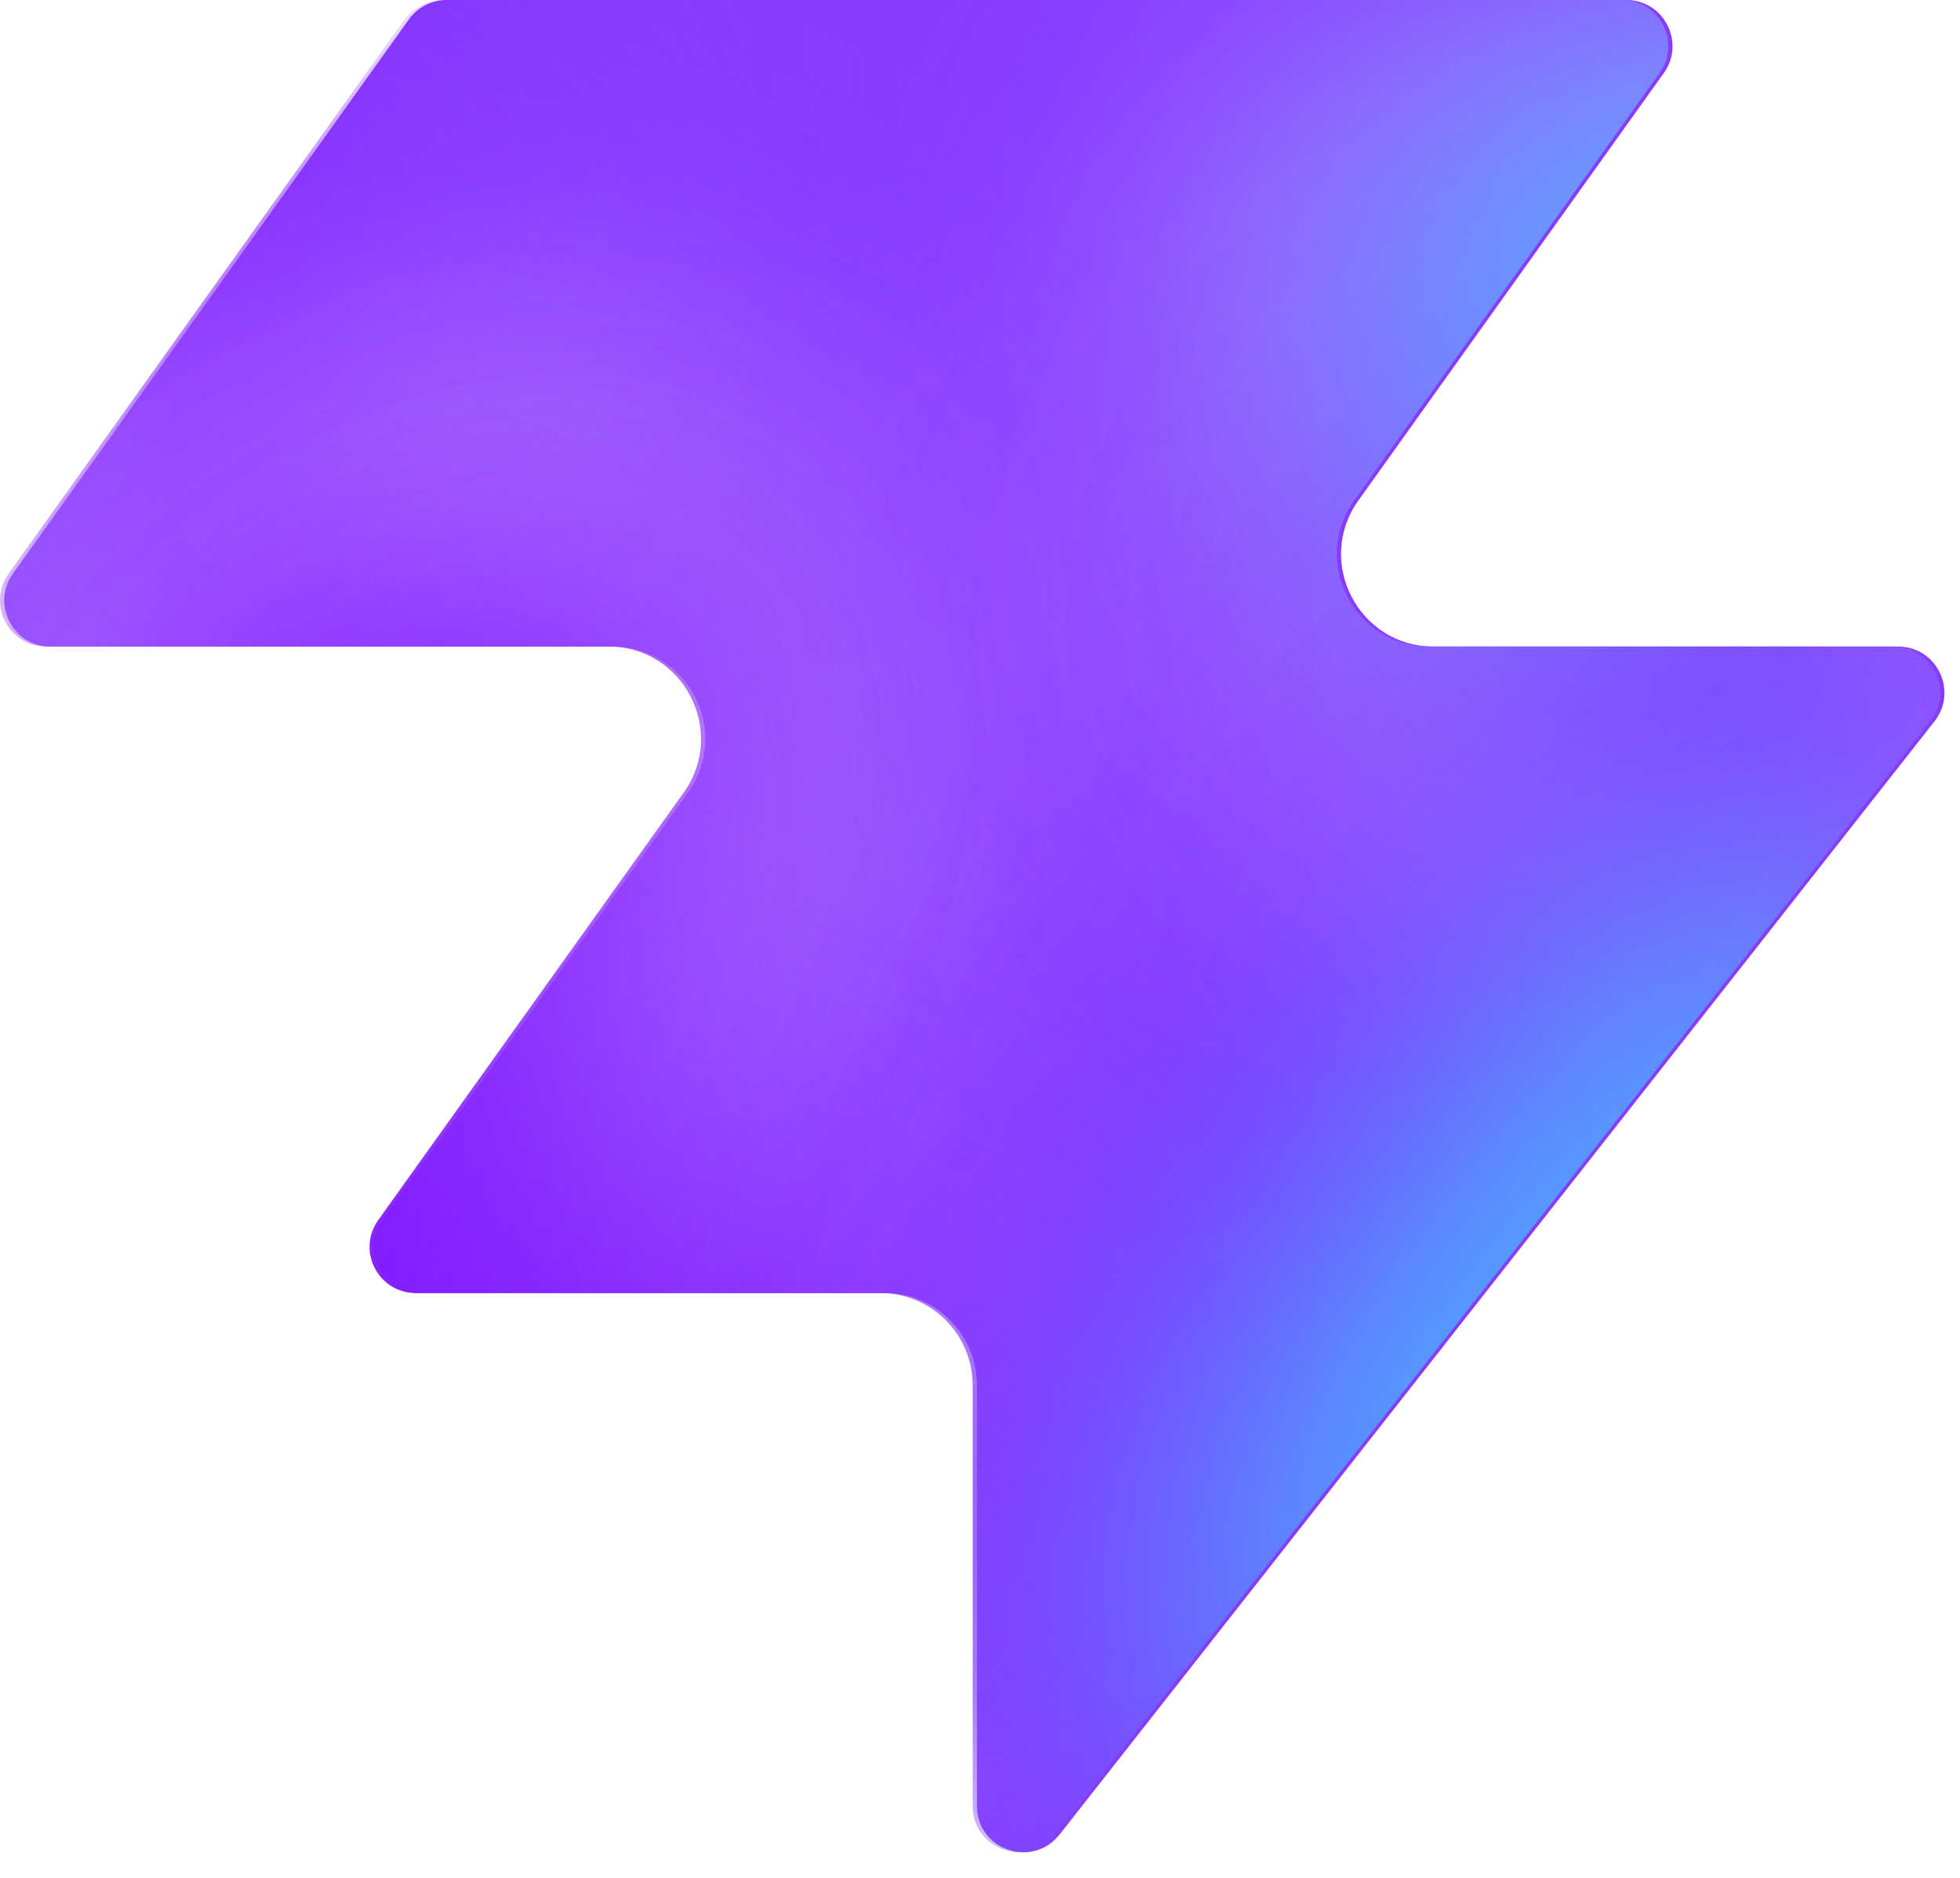
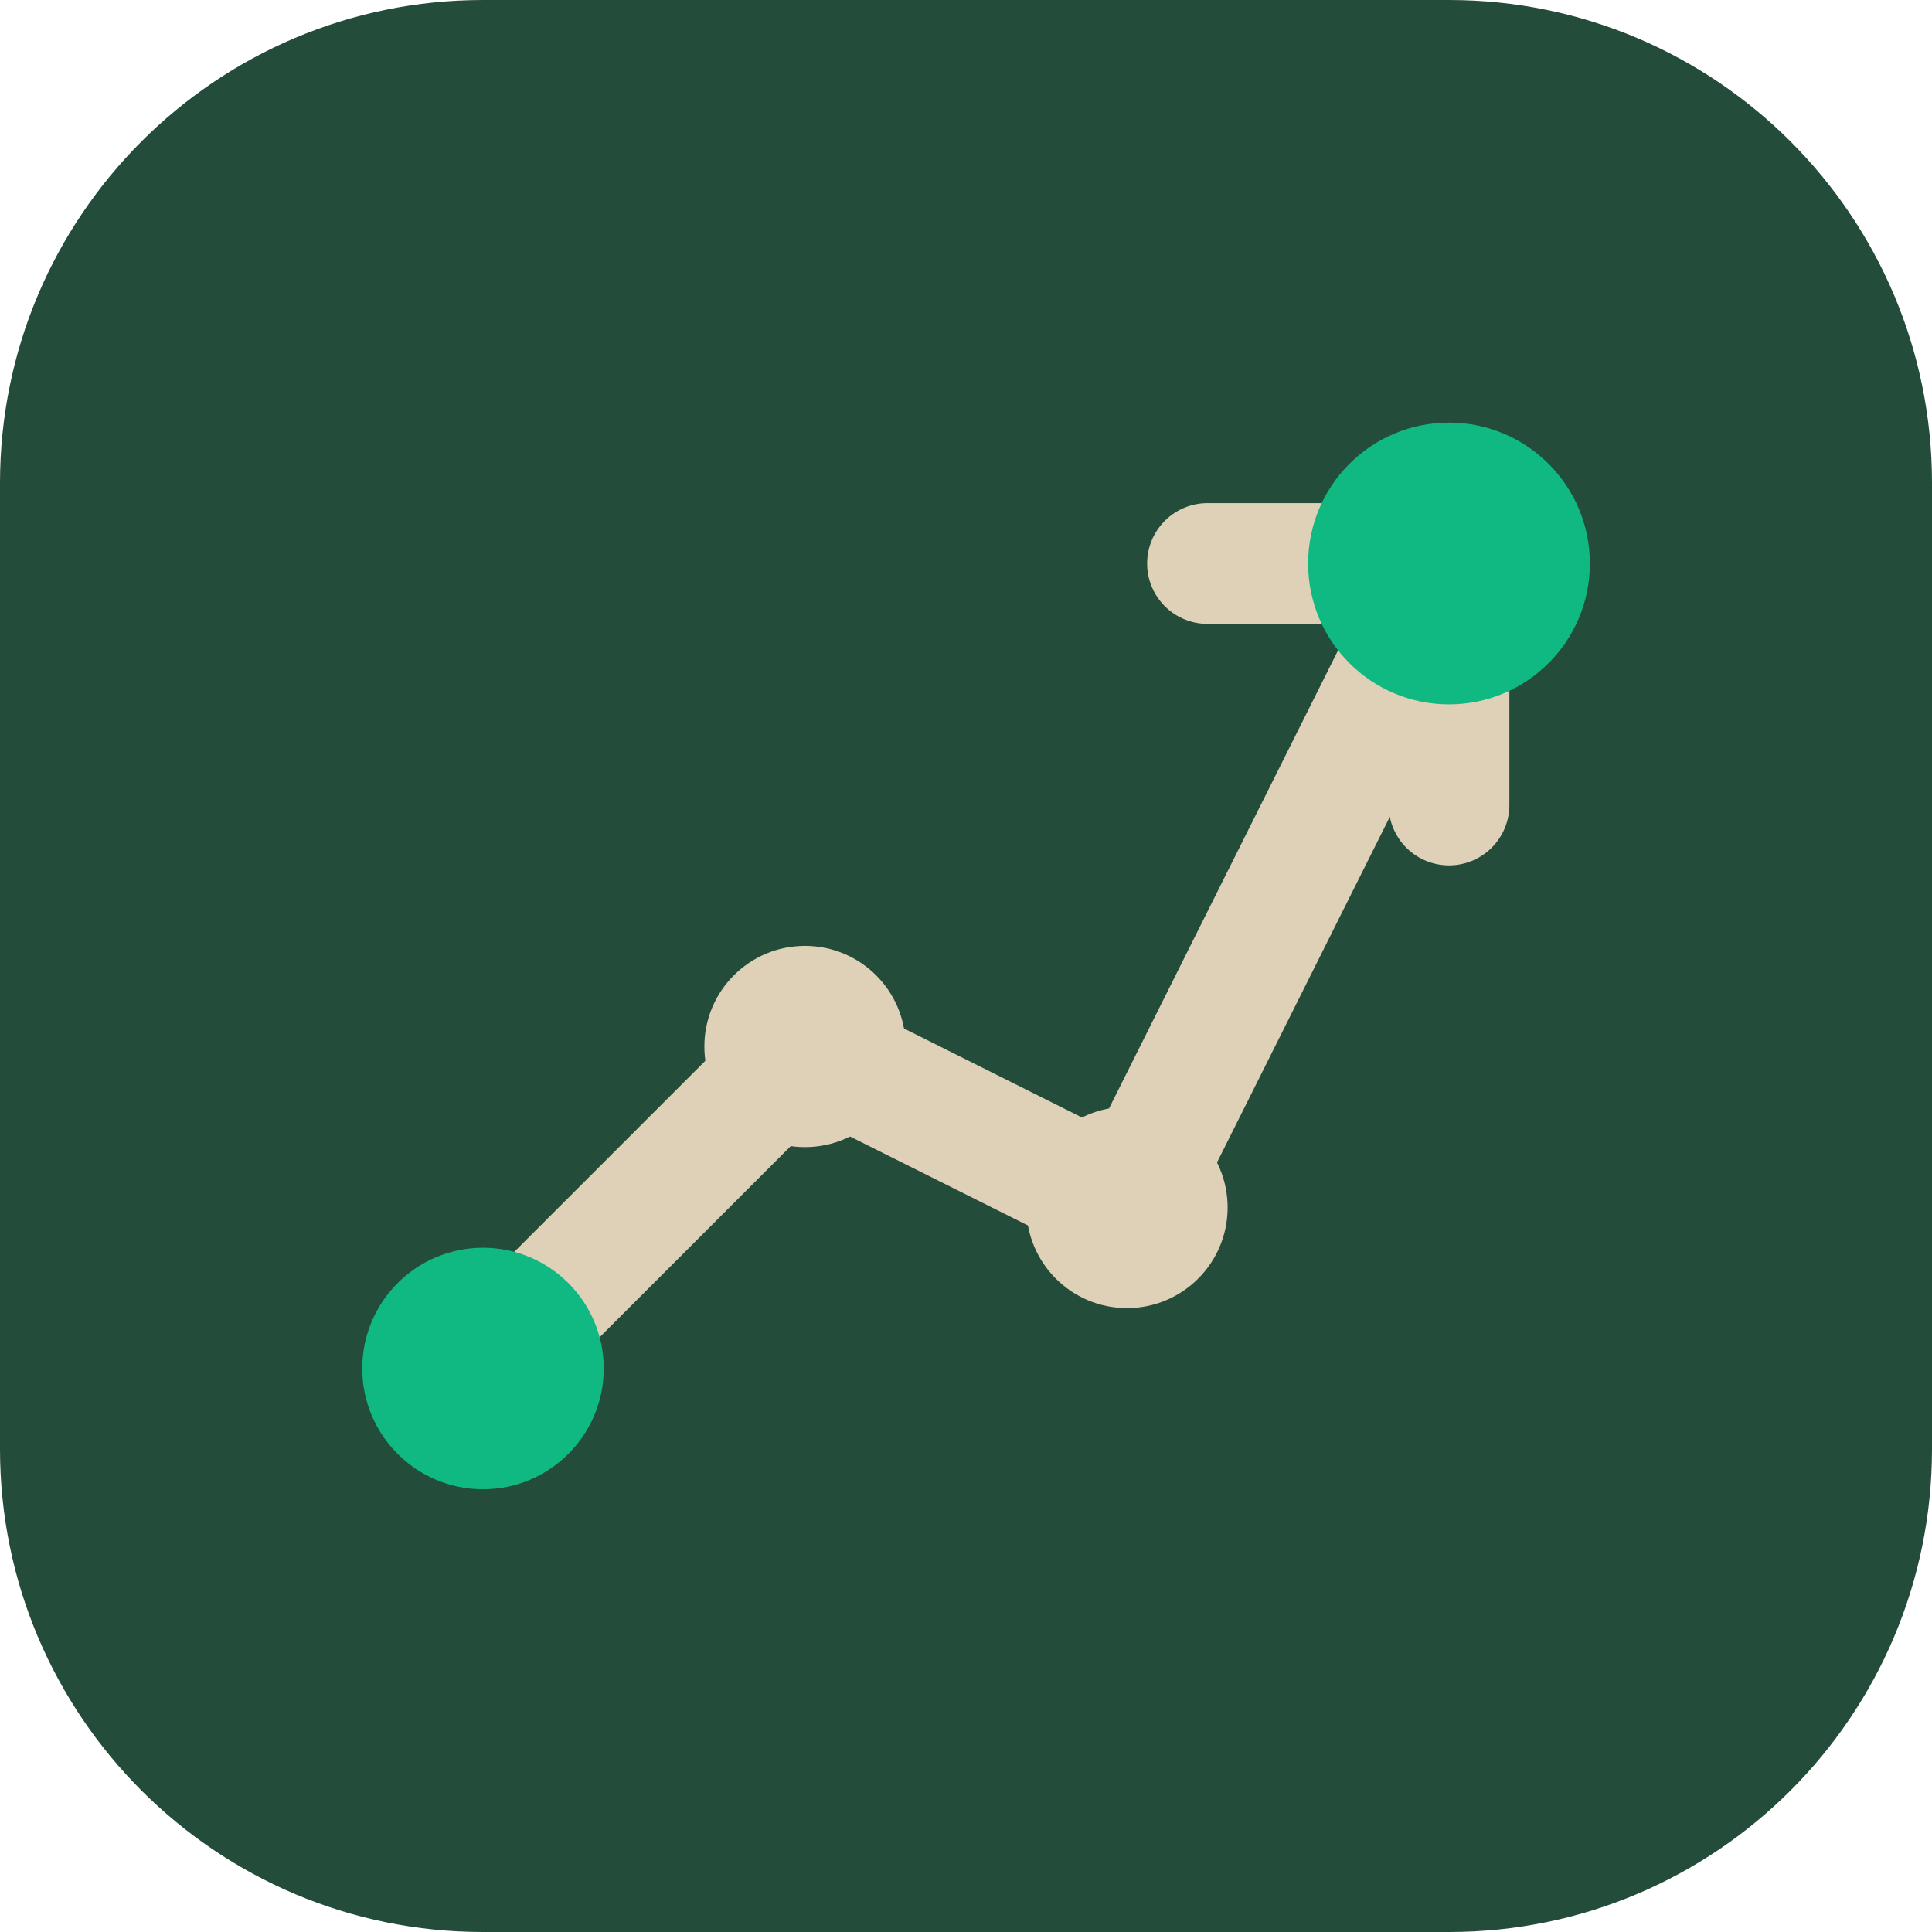
- <svg xmlns="http://www.w3.org/2000/svg" width="48" height="46" fill="none" viewBox="0 0 48 46">
-   <path fill="#863bff" d="M25.946 44.938c-.664.845-2.021.375-2.021-.698V33.937a2.26 2.26 0 0 0-2.262-2.262H10.287c-.92 0-1.456-1.04-.92-1.788l7.48-10.471c1.07-1.497 0-3.578-1.842-3.578H1.237c-.92 0-1.456-1.04-.92-1.788L10.013.474c.214-.297.556-.474.92-.474h28.894c.92 0 1.456 1.04.92 1.788l-7.48 10.471c-1.07 1.498 0 3.579 1.842 3.579h11.377c.943 0 1.473 1.088.89 1.83L25.947 44.94z" style="fill:#863bff;fill:color(display-p3 .525 .23 1);fill-opacity:1" />
-   <mask id="a" width="48" height="46" x="0" y="0" maskUnits="userSpaceOnUse" style="mask-type:alpha">
-     <path fill="#000" d="M25.842 44.938c-.664.844-2.021.375-2.021-.698V33.937a2.26 2.26 0 0 0-2.262-2.262H10.183c-.92 0-1.456-1.04-.92-1.788l7.48-10.471c1.07-1.498 0-3.579-1.842-3.579H1.133c-.92 0-1.456-1.04-.92-1.787L9.91.473c.214-.297.556-.474.92-.474h28.894c.92 0 1.456 1.04.92 1.788l-7.48 10.471c-1.07 1.498 0 3.578 1.842 3.578h11.377c.943 0 1.473 1.088.89 1.832L25.843 44.94z" style="fill:#000;fill-opacity:1" />
-   </mask>
-   <g mask="url(#a)">
-     <g filter="url(#b)">
-       <ellipse cx="5.508" cy="14.704" fill="#ede6ff" rx="5.508" ry="14.704" style="fill:#ede6ff;fill:color(display-p3 .927 .903 1);fill-opacity:1" transform="matrix(.00324 1 1 -.00324 -4.47 31.516)" />
-     </g>
-     <g filter="url(#c)">
-       <ellipse cx="10.399" cy="29.851" fill="#ede6ff" rx="10.399" ry="29.851" style="fill:#ede6ff;fill:color(display-p3 .927 .903 1);fill-opacity:1" transform="matrix(.00324 1 1 -.00324 -39.328 7.883)" />
-     </g>
-     <g filter="url(#d)">
-       <ellipse cx="5.508" cy="30.487" fill="#7e14ff" rx="5.508" ry="30.487" style="fill:#7e14ff;fill:color(display-p3 .492 .077 1);fill-opacity:1" transform="rotate(89.814 -25.913 -14.639)scale(1 -1)" />
-     </g>
-     <g filter="url(#e)">
-       <ellipse cx="5.508" cy="30.599" fill="#7e14ff" rx="5.508" ry="30.599" style="fill:#7e14ff;fill:color(display-p3 .492 .077 1);fill-opacity:1" transform="rotate(89.814 -32.644 -3.334)scale(1 -1)" />
-     </g>
-     <g filter="url(#f)">
-       <ellipse cx="5.508" cy="30.599" fill="#7e14ff" rx="5.508" ry="30.599" style="fill:#7e14ff;fill:color(display-p3 .492 .077 1);fill-opacity:1" transform="matrix(.00324 1 1 -.00324 -34.34 30.47)" />
-     </g>
-     <g filter="url(#g)">
-       <ellipse cx="14.072" cy="22.078" fill="#ede6ff" rx="14.072" ry="22.078" style="fill:#ede6ff;fill:color(display-p3 .927 .903 1);fill-opacity:1" transform="rotate(93.35 24.506 48.493)scale(-1 1)" />
-     </g>
-     <g filter="url(#h)">
-       <ellipse cx="3.47" cy="21.501" fill="#7e14ff" rx="3.47" ry="21.501" style="fill:#7e14ff;fill:color(display-p3 .492 .077 1);fill-opacity:1" transform="rotate(89.009 28.708 47.59)scale(-1 1)" />
-     </g>
-     <g filter="url(#i)">
-       <ellipse cx="3.47" cy="21.501" fill="#7e14ff" rx="3.47" ry="21.501" style="fill:#7e14ff;fill:color(display-p3 .492 .077 1);fill-opacity:1" transform="rotate(89.009 28.708 47.59)scale(-1 1)" />
-     </g>
-     <g filter="url(#j)">
-       <ellipse cx=".387" cy="8.972" fill="#7e14ff" rx="4.407" ry="29.108" style="fill:#7e14ff;fill:color(display-p3 .492 .077 1);fill-opacity:1" transform="rotate(39.51 .387 8.972)" />
-     </g>
-     <g filter="url(#k)">
-       <ellipse cx="47.523" cy="-6.092" fill="#7e14ff" rx="4.407" ry="29.108" style="fill:#7e14ff;fill:color(display-p3 .492 .077 1);fill-opacity:1" transform="rotate(37.892 47.523 -6.092)" />
-     </g>
-     <g filter="url(#l)">
-       <ellipse cx="41.412" cy="6.333" fill="#47bfff" rx="5.971" ry="9.665" style="fill:#47bfff;fill:color(display-p3 .28 .748 1);fill-opacity:1" transform="rotate(37.892 41.412 6.333)" />
-     </g>
-     <g filter="url(#m)">
-       <ellipse cx="-1.879" cy="38.332" fill="#7e14ff" rx="4.407" ry="29.108" style="fill:#7e14ff;fill:color(display-p3 .492 .077 1);fill-opacity:1" transform="rotate(37.892 -1.88 38.332)" />
-     </g>
-     <g filter="url(#n)">
-       <ellipse cx="-1.879" cy="38.332" fill="#7e14ff" rx="4.407" ry="29.108" style="fill:#7e14ff;fill:color(display-p3 .492 .077 1);fill-opacity:1" transform="rotate(37.892 -1.88 38.332)" />
-     </g>
-     <g filter="url(#o)">
-       <ellipse cx="35.651" cy="29.907" fill="#7e14ff" rx="4.407" ry="29.108" style="fill:#7e14ff;fill:color(display-p3 .492 .077 1);fill-opacity:1" transform="rotate(37.892 35.651 29.907)" />
-     </g>
-     <g filter="url(#p)">
-       <ellipse cx="38.418" cy="32.4" fill="#47bfff" rx="5.971" ry="15.297" style="fill:#47bfff;fill:color(display-p3 .28 .748 1);fill-opacity:1" transform="rotate(37.892 38.418 32.4)" />
-     </g>
-   </g>
-   <defs>
-     <filter id="b" width="60.045" height="41.654" x="-19.77" y="16.149" color-interpolation-filters="sRGB" filterUnits="userSpaceOnUse">
-       <feFlood flood-opacity="0" result="BackgroundImageFix" />
-       <feBlend in="SourceGraphic" in2="BackgroundImageFix" result="shape" />
-       <feGaussianBlur result="effect1_foregroundBlur_2002_17158" stdDeviation="7.659" />
-     </filter>
-     <filter id="c" width="90.34" height="51.437" x="-54.613" y="-7.533" color-interpolation-filters="sRGB" filterUnits="userSpaceOnUse">
-       <feFlood flood-opacity="0" result="BackgroundImageFix" />
-       <feBlend in="SourceGraphic" in2="BackgroundImageFix" result="shape" />
-       <feGaussianBlur result="effect1_foregroundBlur_2002_17158" stdDeviation="7.659" />
-     </filter>
-     <filter id="d" width="79.355" height="29.4" x="-49.64" y="2.03" color-interpolation-filters="sRGB" filterUnits="userSpaceOnUse">
-       <feFlood flood-opacity="0" result="BackgroundImageFix" />
-       <feBlend in="SourceGraphic" in2="BackgroundImageFix" result="shape" />
-       <feGaussianBlur result="effect1_foregroundBlur_2002_17158" stdDeviation="4.596" />
-     </filter>
-     <filter id="e" width="79.579" height="29.4" x="-45.045" y="20.029" color-interpolation-filters="sRGB" filterUnits="userSpaceOnUse">
-       <feFlood flood-opacity="0" result="BackgroundImageFix" />
-       <feBlend in="SourceGraphic" in2="BackgroundImageFix" result="shape" />
-       <feGaussianBlur result="effect1_foregroundBlur_2002_17158" stdDeviation="4.596" />
-     </filter>
-     <filter id="f" width="79.579" height="29.4" x="-43.513" y="21.178" color-interpolation-filters="sRGB" filterUnits="userSpaceOnUse">
-       <feFlood flood-opacity="0" result="BackgroundImageFix" />
-       <feBlend in="SourceGraphic" in2="BackgroundImageFix" result="shape" />
-       <feGaussianBlur result="effect1_foregroundBlur_2002_17158" stdDeviation="4.596" />
-     </filter>
-     <filter id="g" width="74.749" height="58.852" x="15.756" y="-17.901" color-interpolation-filters="sRGB" filterUnits="userSpaceOnUse">
-       <feFlood flood-opacity="0" result="BackgroundImageFix" />
-       <feBlend in="SourceGraphic" in2="BackgroundImageFix" result="shape" />
-       <feGaussianBlur result="effect1_foregroundBlur_2002_17158" stdDeviation="7.659" />
-     </filter>
-     <filter id="h" width="61.377" height="25.362" x="23.548" y="2.284" color-interpolation-filters="sRGB" filterUnits="userSpaceOnUse">
-       <feFlood flood-opacity="0" result="BackgroundImageFix" />
-       <feBlend in="SourceGraphic" in2="BackgroundImageFix" result="shape" />
-       <feGaussianBlur result="effect1_foregroundBlur_2002_17158" stdDeviation="4.596" />
-     </filter>
-     <filter id="i" width="61.377" height="25.362" x="23.548" y="2.284" color-interpolation-filters="sRGB" filterUnits="userSpaceOnUse">
-       <feFlood flood-opacity="0" result="BackgroundImageFix" />
-       <feBlend in="SourceGraphic" in2="BackgroundImageFix" result="shape" />
-       <feGaussianBlur result="effect1_foregroundBlur_2002_17158" stdDeviation="4.596" />
-     </filter>
-     <filter id="j" width="56.045" height="63.649" x="-27.636" y="-22.853" color-interpolation-filters="sRGB" filterUnits="userSpaceOnUse">
-       <feFlood flood-opacity="0" result="BackgroundImageFix" />
-       <feBlend in="SourceGraphic" in2="BackgroundImageFix" result="shape" />
-       <feGaussianBlur result="effect1_foregroundBlur_2002_17158" stdDeviation="4.596" />
-     </filter>
-     <filter id="k" width="54.814" height="64.646" x="20.116" y="-38.415" color-interpolation-filters="sRGB" filterUnits="userSpaceOnUse">
-       <feFlood flood-opacity="0" result="BackgroundImageFix" />
-       <feBlend in="SourceGraphic" in2="BackgroundImageFix" result="shape" />
-       <feGaussianBlur result="effect1_foregroundBlur_2002_17158" stdDeviation="4.596" />
-     </filter>
-     <filter id="l" width="33.541" height="35.313" x="24.641" y="-11.323" color-interpolation-filters="sRGB" filterUnits="userSpaceOnUse">
-       <feFlood flood-opacity="0" result="BackgroundImageFix" />
-       <feBlend in="SourceGraphic" in2="BackgroundImageFix" result="shape" />
-       <feGaussianBlur result="effect1_foregroundBlur_2002_17158" stdDeviation="4.596" />
-     </filter>
-     <filter id="m" width="54.814" height="64.646" x="-29.286" y="6.009" color-interpolation-filters="sRGB" filterUnits="userSpaceOnUse">
-       <feFlood flood-opacity="0" result="BackgroundImageFix" />
-       <feBlend in="SourceGraphic" in2="BackgroundImageFix" result="shape" />
-       <feGaussianBlur result="effect1_foregroundBlur_2002_17158" stdDeviation="4.596" />
-     </filter>
-     <filter id="n" width="54.814" height="64.646" x="-29.286" y="6.009" color-interpolation-filters="sRGB" filterUnits="userSpaceOnUse">
-       <feFlood flood-opacity="0" result="BackgroundImageFix" />
-       <feBlend in="SourceGraphic" in2="BackgroundImageFix" result="shape" />
-       <feGaussianBlur result="effect1_foregroundBlur_2002_17158" stdDeviation="4.596" />
-     </filter>
-     <filter id="o" width="54.814" height="64.646" x="8.244" y="-2.416" color-interpolation-filters="sRGB" filterUnits="userSpaceOnUse">
-       <feFlood flood-opacity="0" result="BackgroundImageFix" />
-       <feBlend in="SourceGraphic" in2="BackgroundImageFix" result="shape" />
-       <feGaussianBlur result="effect1_foregroundBlur_2002_17158" stdDeviation="4.596" />
-     </filter>
-     <filter id="p" width="39.409" height="43.623" x="18.713" y="10.588" color-interpolation-filters="sRGB" filterUnits="userSpaceOnUse">
-       <feFlood flood-opacity="0" result="BackgroundImageFix" />
-       <feBlend in="SourceGraphic" in2="BackgroundImageFix" result="shape" />
-       <feGaussianBlur result="effect1_foregroundBlur_2002_17158" stdDeviation="4.596" />
-     </filter>
-   </defs>
+ <svg xmlns="http://www.w3.org/2000/svg" viewBox="0 0 48 48" fill="none">
+   <rect width="48" height="48" rx="12" fill="#244C3B" />
+   <path d="M12 34L20 26L28 30L36 14" stroke="#DFD0B8" stroke-width="3" stroke-linecap="round" stroke-linejoin="round" />
+   <path d="M30 14H36V20" stroke="#DFD0B8" stroke-width="3" stroke-linecap="round" stroke-linejoin="round" />
+   <circle cx="12" cy="34" r="3" fill="#10B981" />
+   <circle cx="20" cy="26" r="2.5" fill="#DFD0B8" />
+   <circle cx="28" cy="30" r="2.5" fill="#DFD0B8" />
+   <circle cx="36" cy="14" r="3.5" fill="#10B981" />
</svg>
